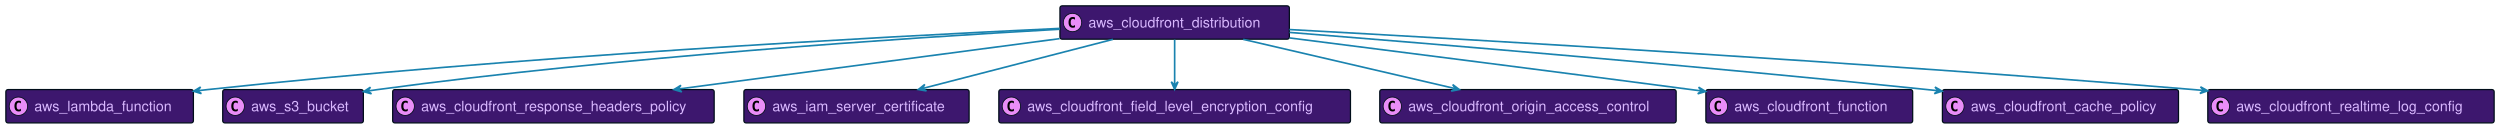
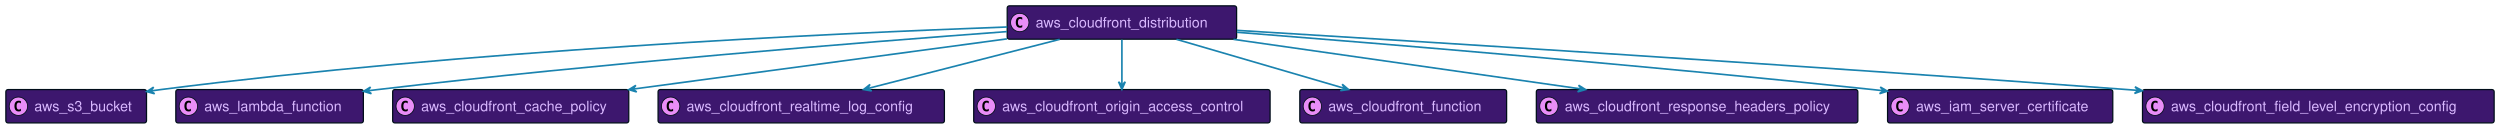
<svg xmlns="http://www.w3.org/2000/svg" xmlns:xlink="http://www.w3.org/1999/xlink" width="2986" height="152" preserveAspectRatio="none" style="width:2986px;height:152px;background:#00000000">
-   <a xlink:actuate="onRequest" xlink:href="#a" xlink:show="new" xlink:title="#aws_lambda_function" xlink:type="simple" target="_top">
-     <rect id="a" width="224" height="39.789" x="7" y="107" fill="#3D176E" rx="2.5" ry="2.5" style="stroke:#000d19;stroke-width:1.5" />
+   <a xlink:actuate="onRequest" xlink:href="#a" xlink:show="new" xlink:title="#aws_cloudfront_distribution" xlink:type="simple" target="_top">
+     <rect id="a" width="274" height="39.789" x="1203" y="7" fill="#3D176E" rx="2.5" ry="2.5" style="stroke:#000d19;stroke-width:1.5" />
+     <circle cx="1218" cy="26.895" r="11" fill="#E98DF7" style="stroke:#000d19;stroke-width:1" />
+     <path d="M1220.969 32.535q-.578.297-1.219.438-.64.156-1.344.156-2.5 0-3.828-1.64-1.312-1.657-1.312-4.782t1.312-4.781q1.328-1.656 3.828-1.656.703 0 1.344.156.656.156 1.219.453v2.719q-.625-.578-1.219-.844-.594-.281-1.219-.281-1.343 0-2.031 1.078-.688 1.062-.688 3.156 0 2.094.688 3.172.688 1.062 2.031 1.062.625 0 1.219-.265.594-.281 1.219-.86v2.72Z" />
+     <text x="1237" y="32.78" fill="#D9B8FF" font-family="Helvetica" font-size="17" textLength="232">aws_cloudfront_distribution</text>
+   </a>
+   <a xlink:actuate="onRequest" xlink:href="#b" xlink:show="new" xlink:title="#aws_s3_bucket" xlink:type="simple" target="_top">
+     <rect id="b" width="168" height="39.789" x="7" y="107" fill="#3D176E" rx="2.5" ry="2.5" style="stroke:#000d19;stroke-width:1.5" />
    <circle cx="22" cy="126.894" r="11" fill="#E98DF7" style="stroke:#000d19;stroke-width:1" />
    <path d="M24.969 132.535q-.578.297-1.219.438-.64.156-1.344.156-2.5 0-3.828-1.64-1.312-1.657-1.312-4.782t1.312-4.781q1.328-1.657 3.828-1.657.703 0 1.344.157.656.156 1.219.453v2.719q-.625-.579-1.219-.844-.594-.281-1.219-.281-1.343 0-2.031 1.078-.688 1.062-.688 3.156 0 2.094.688 3.172.688 1.062 2.031 1.062.625 0 1.219-.265.594-.281 1.219-.86v2.72Z" />
-     <text x="41" y="132.78" fill="#D9B8FF" font-family="Helvetica" font-size="17" textLength="182">aws_lambda_function</text>
+     <text x="41" y="132.78" fill="#D9B8FF" font-family="Helvetica" font-size="17" textLength="126">aws_s3_bucket</text>
  </a>
-   <a xlink:actuate="onRequest" xlink:href="#b" xlink:show="new" xlink:title="#aws_s3_bucket" xlink:type="simple" target="_top">
-     <rect id="b" width="168" height="39.789" x="266" y="107" fill="#3D176E" rx="2.5" ry="2.5" style="stroke:#000d19;stroke-width:1.5" />
-     <circle cx="281" cy="126.894" r="11" fill="#E98DF7" style="stroke:#000d19;stroke-width:1" />
-     <path d="M283.969 132.535q-.578.297-1.219.438-.64.156-1.344.156-2.5 0-3.828-1.64-1.312-1.657-1.312-4.782t1.312-4.781q1.328-1.657 3.828-1.657.703 0 1.344.157.656.156 1.219.453v2.719q-.625-.579-1.219-.844-.594-.281-1.219-.281-1.344 0-2.031 1.078-.688 1.062-.688 3.156 0 2.094.688 3.172.688 1.062 2.031 1.062.625 0 1.219-.265.594-.281 1.219-.86v2.72Z" />
-     <text x="300" y="132.78" fill="#D9B8FF" font-family="Helvetica" font-size="17" textLength="126">aws_s3_bucket</text>
+   <a xlink:actuate="onRequest" xlink:href="#c" xlink:show="new" xlink:title="#aws_lambda_function" xlink:type="simple" target="_top">
+     <rect id="c" width="224" height="39.789" x="210" y="107" fill="#3D176E" rx="2.5" ry="2.5" style="stroke:#000d19;stroke-width:1.5" />
+     <circle cx="225" cy="126.894" r="11" fill="#E98DF7" style="stroke:#000d19;stroke-width:1" />
+     <path d="M227.969 132.535q-.578.297-1.219.438-.64.156-1.344.156-2.5 0-3.828-1.64-1.312-1.657-1.312-4.782t1.312-4.781q1.328-1.657 3.828-1.657.703 0 1.344.157.656.156 1.219.453v2.719q-.625-.579-1.219-.844-.594-.281-1.219-.281-1.344 0-2.031 1.078-.688 1.062-.688 3.156 0 2.094.688 3.172.688 1.062 2.031 1.062.625 0 1.219-.265.594-.281 1.219-.86v2.72Z" />
+     <text x="244" y="132.78" fill="#D9B8FF" font-family="Helvetica" font-size="17" textLength="182">aws_lambda_function</text>
  </a>
-   <a xlink:actuate="onRequest" xlink:href="#c" xlink:show="new" xlink:title="#aws_cloudfront_response_headers_policy" xlink:type="simple" target="_top">
-     <rect id="c" width="384" height="39.789" x="469" y="107" fill="#3D176E" rx="2.5" ry="2.5" style="stroke:#000d19;stroke-width:1.5" />
+   <a xlink:actuate="onRequest" xlink:href="#d" xlink:show="new" xlink:title="#aws_cloudfront_cache_policy" xlink:type="simple" target="_top">
+     <rect id="d" width="282" height="39.789" x="469" y="107" fill="#3D176E" rx="2.5" ry="2.5" style="stroke:#000d19;stroke-width:1.5" />
    <circle cx="484" cy="126.894" r="11" fill="#E98DF7" style="stroke:#000d19;stroke-width:1" />
    <path d="M486.969 132.535q-.578.297-1.219.438-.64.156-1.344.156-2.5 0-3.828-1.64-1.312-1.657-1.312-4.782t1.312-4.781q1.328-1.657 3.828-1.657.703 0 1.344.157.656.156 1.219.453v2.719q-.625-.579-1.219-.844-.594-.281-1.219-.281-1.344 0-2.031 1.078-.688 1.062-.688 3.156 0 2.094.688 3.172.688 1.062 2.031 1.062.625 0 1.219-.265.594-.281 1.219-.86v2.72Z" />
-     <text x="503" y="132.78" fill="#D9B8FF" font-family="Helvetica" font-size="17" textLength="342">aws_cloudfront_response_headers_policy</text>
+     <text x="503" y="132.78" fill="#D9B8FF" font-family="Helvetica" font-size="17" textLength="240">aws_cloudfront_cache_policy</text>
  </a>
-   <a xlink:actuate="onRequest" xlink:href="#d" xlink:show="new" xlink:title="#aws_iam_server_certificate" xlink:type="simple" target="_top">
-     <rect id="d" width="269" height="39.789" x="888.5" y="107" fill="#3D176E" rx="2.5" ry="2.5" style="stroke:#000d19;stroke-width:1.5" />
-     <circle cx="903.5" cy="126.894" r="11" fill="#E98DF7" style="stroke:#000d19;stroke-width:1" />
-     <path d="M906.469 132.535q-.578.297-1.219.438-.64.156-1.344.156-2.5 0-3.828-1.64-1.312-1.657-1.312-4.782t1.312-4.781q1.328-1.657 3.828-1.657.703 0 1.344.157.656.156 1.219.453v2.719q-.625-.579-1.219-.844-.594-.281-1.219-.281-1.343 0-2.031 1.078-.688 1.062-.688 3.156 0 2.094.688 3.172.688 1.062 2.031 1.062.625 0 1.219-.265.594-.281 1.219-.86v2.72Z" />
-     <text x="922.5" y="132.78" fill="#D9B8FF" font-family="Helvetica" font-size="17" textLength="227">aws_iam_server_certificate</text>
+   <a xlink:actuate="onRequest" xlink:href="#e" xlink:show="new" xlink:title="#aws_cloudfront_realtime_log_config" xlink:type="simple" target="_top">
+     <rect id="e" width="342" height="39.789" x="786" y="107" fill="#3D176E" rx="2.5" ry="2.5" style="stroke:#000d19;stroke-width:1.5" />
+     <circle cx="801" cy="126.894" r="11" fill="#E98DF7" style="stroke:#000d19;stroke-width:1" />
+     <path d="M803.969 132.535q-.578.297-1.219.438-.64.156-1.344.156-2.5 0-3.828-1.64-1.312-1.657-1.312-4.782t1.312-4.781q1.328-1.657 3.828-1.657.703 0 1.344.157.656.156 1.219.453v2.719q-.625-.579-1.219-.844-.594-.281-1.219-.281-1.343 0-2.031 1.078-.688 1.062-.688 3.156 0 2.094.688 3.172.688 1.062 2.031 1.062.625 0 1.219-.265.594-.281 1.219-.86v2.72Z" />
+     <text x="820" y="132.78" fill="#D9B8FF" font-family="Helvetica" font-size="17" textLength="300">aws_cloudfront_realtime_log_config</text>
  </a>
-   <a xlink:actuate="onRequest" xlink:href="#e" xlink:show="new" xlink:title="#aws_cloudfront_distribution" xlink:type="simple" target="_top">
-     <rect id="e" width="274" height="39.789" x="1266" y="7" fill="#3D176E" rx="2.5" ry="2.5" style="stroke:#000d19;stroke-width:1.5" />
-     <circle cx="1281" cy="26.895" r="11" fill="#E98DF7" style="stroke:#000d19;stroke-width:1" />
-     <path d="M1283.969 32.535q-.578.297-1.219.438-.64.156-1.344.156-2.5 0-3.828-1.64-1.312-1.657-1.312-4.782t1.312-4.781q1.328-1.656 3.828-1.656.703 0 1.344.156.656.156 1.219.453v2.719q-.625-.578-1.219-.844-.594-.281-1.219-.281-1.343 0-2.031 1.078-.688 1.062-.688 3.156 0 2.094.688 3.172.688 1.062 2.031 1.062.625 0 1.219-.265.594-.281 1.219-.86v2.72Z" />
-     <text x="1300" y="32.78" fill="#D9B8FF" font-family="Helvetica" font-size="17" textLength="232">aws_cloudfront_distribution</text>
+   <a xlink:actuate="onRequest" xlink:href="#f" xlink:show="new" xlink:title="#aws_cloudfront_origin_access_control" xlink:type="simple" target="_top">
+     <rect id="f" width="354" height="39.789" x="1163" y="107" fill="#3D176E" rx="2.5" ry="2.5" style="stroke:#000d19;stroke-width:1.5" />
+     <circle cx="1178" cy="126.894" r="11" fill="#E98DF7" style="stroke:#000d19;stroke-width:1" />
+     <path d="M1180.969 132.535q-.578.297-1.219.438-.64.156-1.344.156-2.5 0-3.828-1.64-1.312-1.657-1.312-4.782t1.312-4.781q1.328-1.657 3.828-1.657.703 0 1.344.157.656.156 1.219.453v2.719q-.625-.579-1.219-.844-.594-.281-1.219-.281-1.343 0-2.031 1.078-.688 1.062-.688 3.156 0 2.094.688 3.172.688 1.062 2.031 1.062.625 0 1.219-.265.594-.281 1.219-.86v2.72Z" />
+     <text x="1197" y="132.78" fill="#D9B8FF" font-family="Helvetica" font-size="17" textLength="312">aws_cloudfront_origin_access_control</text>
  </a>
-   <a xlink:actuate="onRequest" xlink:href="#f" xlink:show="new" xlink:title="#aws_cloudfront_field_level_encryption_config" xlink:type="simple" target="_top">
-     <rect id="f" width="420" height="39.789" x="1193" y="107" fill="#3D176E" rx="2.5" ry="2.5" style="stroke:#000d19;stroke-width:1.5" />
-     <circle cx="1208" cy="126.894" r="11" fill="#E98DF7" style="stroke:#000d19;stroke-width:1" />
-     <path d="M1210.969 132.535q-.578.297-1.219.438-.64.156-1.344.156-2.5 0-3.828-1.64-1.312-1.657-1.312-4.782t1.312-4.781q1.328-1.657 3.828-1.657.703 0 1.344.157.656.156 1.219.453v2.719q-.625-.579-1.219-.844-.594-.281-1.219-.281-1.343 0-2.031 1.078-.688 1.062-.688 3.156 0 2.094.688 3.172.688 1.062 2.031 1.062.625 0 1.219-.265.594-.281 1.219-.86v2.72Z" />
-     <text x="1227" y="132.78" fill="#D9B8FF" font-family="Helvetica" font-size="17" textLength="378">aws_cloudfront_field_level_encryption_config</text>
+   <a xlink:actuate="onRequest" xlink:href="#g" xlink:show="new" xlink:title="#aws_cloudfront_function" xlink:type="simple" target="_top">
+     <rect id="g" width="247" height="39.789" x="1552.5" y="107" fill="#3D176E" rx="2.5" ry="2.5" style="stroke:#000d19;stroke-width:1.5" />
+     <circle cx="1567.5" cy="126.894" r="11" fill="#E98DF7" style="stroke:#000d19;stroke-width:1" />
+     <path d="M1570.469 132.535q-.578.297-1.219.438-.64.156-1.344.156-2.5 0-3.828-1.64-1.312-1.657-1.312-4.782t1.312-4.781q1.328-1.657 3.828-1.657.703 0 1.344.157.656.156 1.219.453v2.719q-.625-.579-1.219-.844-.594-.281-1.219-.281-1.343 0-2.031 1.078-.688 1.062-.688 3.156 0 2.094.688 3.172.688 1.062 2.031 1.062.625 0 1.219-.265.594-.281 1.219-.86v2.72Z" />
+     <text x="1586.5" y="132.78" fill="#D9B8FF" font-family="Helvetica" font-size="17" textLength="205">aws_cloudfront_function</text>
  </a>
-   <a xlink:actuate="onRequest" xlink:href="#g" xlink:show="new" xlink:title="#aws_cloudfront_origin_access_control" xlink:type="simple" target="_top">
-     <rect id="g" width="354" height="39.789" x="1648" y="107" fill="#3D176E" rx="2.5" ry="2.5" style="stroke:#000d19;stroke-width:1.5" />
-     <circle cx="1663" cy="126.894" r="11" fill="#E98DF7" style="stroke:#000d19;stroke-width:1" />
-     <path d="M1665.969 132.535q-.578.297-1.219.438-.64.156-1.344.156-2.5 0-3.828-1.64-1.312-1.657-1.312-4.782t1.312-4.781q1.328-1.657 3.828-1.657.703 0 1.344.157.656.156 1.219.453v2.719q-.625-.579-1.219-.844-.594-.281-1.219-.281-1.343 0-2.031 1.078-.688 1.062-.688 3.156 0 2.094.688 3.172.688 1.062 2.031 1.062.625 0 1.219-.265.594-.281 1.219-.86v2.72Z" />
-     <text x="1682" y="132.78" fill="#D9B8FF" font-family="Helvetica" font-size="17" textLength="312">aws_cloudfront_origin_access_control</text>
+   <a xlink:actuate="onRequest" xlink:href="#h" xlink:show="new" xlink:title="#aws_cloudfront_response_headers_policy" xlink:type="simple" target="_top">
+     <rect id="h" width="384" height="39.789" x="1835" y="107" fill="#3D176E" rx="2.5" ry="2.5" style="stroke:#000d19;stroke-width:1.5" />
+     <circle cx="1850" cy="126.894" r="11" fill="#E98DF7" style="stroke:#000d19;stroke-width:1" />
+     <path d="M1852.969 132.535q-.578.297-1.219.438-.64.156-1.344.156-2.5 0-3.828-1.64-1.312-1.657-1.312-4.782t1.312-4.781q1.328-1.657 3.828-1.657.703 0 1.344.157.656.156 1.219.453v2.719q-.625-.579-1.219-.844-.594-.281-1.219-.281-1.343 0-2.031 1.078-.688 1.062-.688 3.156 0 2.094.688 3.172.688 1.062 2.031 1.062.625 0 1.219-.265.594-.281 1.219-.86v2.72Z" />
+     <text x="1869" y="132.78" fill="#D9B8FF" font-family="Helvetica" font-size="17" textLength="342">aws_cloudfront_response_headers_policy</text>
  </a>
-   <a xlink:actuate="onRequest" xlink:href="#h" xlink:show="new" xlink:title="#aws_cloudfront_function" xlink:type="simple" target="_top">
-     <rect id="h" width="247" height="39.789" x="2037.5" y="107" fill="#3D176E" rx="2.5" ry="2.5" style="stroke:#000d19;stroke-width:1.5" />
-     <circle cx="2052.5" cy="126.894" r="11" fill="#E98DF7" style="stroke:#000d19;stroke-width:1" />
-     <path d="M2055.469 132.535q-.578.297-1.219.438-.64.156-1.344.156-2.5 0-3.828-1.64-1.312-1.657-1.312-4.782t1.312-4.781q1.328-1.657 3.828-1.657.703 0 1.344.157.656.156 1.219.453v2.719q-.625-.579-1.219-.844-.594-.281-1.219-.281-1.343 0-2.031 1.078-.688 1.062-.688 3.156 0 2.094.688 3.172.688 1.062 2.031 1.062.625 0 1.219-.265.594-.281 1.219-.86v2.72Z" />
-     <text x="2071.5" y="132.78" fill="#D9B8FF" font-family="Helvetica" font-size="17" textLength="205">aws_cloudfront_function</text>
+   <a xlink:actuate="onRequest" xlink:href="#i" xlink:show="new" xlink:title="#aws_iam_server_certificate" xlink:type="simple" target="_top">
+     <rect id="i" width="269" height="39.789" x="2254.5" y="107" fill="#3D176E" rx="2.5" ry="2.5" style="stroke:#000d19;stroke-width:1.5" />
+     <circle cx="2269.5" cy="126.894" r="11" fill="#E98DF7" style="stroke:#000d19;stroke-width:1" />
+     <path d="M2272.469 132.535q-.578.297-1.219.438-.64.156-1.344.156-2.5 0-3.828-1.64-1.312-1.657-1.312-4.782t1.312-4.781q1.328-1.657 3.828-1.657.703 0 1.344.157.656.156 1.219.453v2.719q-.625-.579-1.219-.844-.594-.281-1.219-.281-1.343 0-2.031 1.078-.688 1.062-.688 3.156 0 2.094.688 3.172.688 1.062 2.031 1.062.625 0 1.219-.265.594-.281 1.219-.86v2.72Z" />
+     <text x="2288.5" y="132.78" fill="#D9B8FF" font-family="Helvetica" font-size="17" textLength="227">aws_iam_server_certificate</text>
  </a>
-   <a xlink:actuate="onRequest" xlink:href="#i" xlink:show="new" xlink:title="#aws_cloudfront_cache_policy" xlink:type="simple" target="_top">
-     <rect id="i" width="282" height="39.789" x="2320" y="107" fill="#3D176E" rx="2.5" ry="2.5" style="stroke:#000d19;stroke-width:1.5" />
-     <circle cx="2335" cy="126.894" r="11" fill="#E98DF7" style="stroke:#000d19;stroke-width:1" />
-     <path d="M2337.969 132.535q-.578.297-1.219.438-.64.156-1.344.156-2.5 0-3.828-1.64-1.312-1.657-1.312-4.782t1.312-4.781q1.328-1.657 3.828-1.657.703 0 1.344.157.656.156 1.219.453v2.719q-.625-.579-1.219-.844-.594-.281-1.219-.281-1.343 0-2.031 1.078-.688 1.062-.688 3.156 0 2.094.688 3.172.688 1.062 2.031 1.062.625 0 1.219-.265.594-.281 1.219-.86v2.72Z" />
-     <text x="2354" y="132.78" fill="#D9B8FF" font-family="Helvetica" font-size="17" textLength="240">aws_cloudfront_cache_policy</text>
+   <a xlink:actuate="onRequest" xlink:href="#j" xlink:show="new" xlink:title="#aws_cloudfront_field_level_encryption_config" xlink:type="simple" target="_top">
+     <rect id="j" width="420" height="39.789" x="2559" y="107" fill="#3D176E" rx="2.5" ry="2.5" style="stroke:#000d19;stroke-width:1.5" />
+     <circle cx="2574" cy="126.894" r="11" fill="#E98DF7" style="stroke:#000d19;stroke-width:1" />
+     <path d="M2576.969 132.535q-.578.297-1.219.438-.64.156-1.344.156-2.5 0-3.828-1.64-1.312-1.657-1.312-4.782t1.312-4.781q1.328-1.657 3.828-1.657.703 0 1.344.157.656.156 1.219.453v2.719q-.625-.579-1.219-.844-.594-.281-1.219-.281-1.343 0-2.031 1.078-.688 1.062-.688 3.156 0 2.094.688 3.172.688 1.062 2.031 1.062.625 0 1.219-.265.594-.281 1.219-.86v2.72Z" />
+     <text x="2593" y="132.78" fill="#D9B8FF" font-family="Helvetica" font-size="17" textLength="378">aws_cloudfront_field_level_encryption_config</text>
  </a>
-   <a xlink:actuate="onRequest" xlink:href="#j" xlink:show="new" xlink:title="#aws_cloudfront_realtime_log_config" xlink:type="simple" target="_top">
-     <rect id="j" width="342" height="39.789" x="2637" y="107" fill="#3D176E" rx="2.5" ry="2.5" style="stroke:#000d19;stroke-width:1.5" />
-     <circle cx="2652" cy="126.894" r="11" fill="#E98DF7" style="stroke:#000d19;stroke-width:1" />
-     <path d="M2654.969 132.535q-.578.297-1.219.438-.64.156-1.344.156-2.5 0-3.828-1.64-1.312-1.657-1.312-4.782t1.312-4.781q1.328-1.657 3.828-1.657.703 0 1.344.157.656.156 1.219.453v2.719q-.625-.579-1.219-.844-.594-.281-1.219-.281-1.343 0-2.031 1.078-.688 1.062-.688 3.156 0 2.094.688 3.172.688 1.062 2.031 1.062.625 0 1.219-.265.594-.281 1.219-.86v2.72Z" />
-     <text x="2671" y="132.78" fill="#D9B8FF" font-family="Helvetica" font-size="17" textLength="300">aws_cloudfront_realtime_log_config</text>
-   </a>
-   <path fill="none" d="M1265.79 33.92C1049.14 44.05 614.7 67.52 248 107c-3.88.42-7.82.86-11.79 1.34" style="stroke:#1a83af;stroke-width:2" />
-   <path fill="#1A83AF" d="m231.15 108.95 9.415 2.89-4.451-3.49 3.49-4.453-8.454 5.053z" style="stroke:#1a83af;stroke-width:2" />
-   <path fill="none" d="M1403 47.36v54.3" style="stroke:#1a83af;stroke-width:2" />
-   <path fill="#1A83AF" d="m1403 106.68 4-9-4 4-4-4 4 9z" style="stroke:#1a83af;stroke-width:2" />
-   <path fill="none" d="M1265.61 46.15C1136.25 63.23 943.02 88.75 810 106.32" style="stroke:#1a83af;stroke-width:2" />
-   <path fill="#1A83AF" d="m804.9 106.99 9.448 2.783-4.491-3.44 3.44-4.491-8.397 5.148z" style="stroke:#1a83af;stroke-width:2" />
-   <path fill="none" d="M1484.87 47.01c72.67 16.88 178.57 41.47 252.84 58.72" style="stroke:#1a83af;stroke-width:2" />
-   <path fill="#1A83AF" d="m1743 106.96-7.865-5.928 2.994 4.8-4.8 2.994 9.671-1.866z" style="stroke:#1a83af;stroke-width:2" />
-   <path fill="none" d="M1540.27 45.31C1665.32 61.15 1855.11 85.33 2020 107c3.96.52 7.98 1.05 12.04 1.59" style="stroke:#1a83af;stroke-width:2" />
-   <path fill="#1A83AF" d="m2037.21 109.27-8.396-5.148 3.44 4.49-4.492 3.44 9.448-2.782z" style="stroke:#1a83af;stroke-width:2" />
-   <path fill="none" d="M1540.2 38.71C1716.62 52.8 2032.39 79.05 2302 107c4.17.43 8.41.88 12.68 1.34" style="stroke:#1a83af;stroke-width:2" />
-   <path fill="#1A83AF" d="m2319.71 108.88-8.527-4.93 3.555 4.401-4.4 3.555 9.372-3.026z" style="stroke:#1a83af;stroke-width:2" />
-   <path fill="none" d="M1265.76 34.93C1080.3 45.32 739.64 67.98 451 107c-3.85.52-7.78 1.09-11.75 1.7" style="stroke:#1a83af;stroke-width:2" />
-   <path fill="#1A83AF" d="m434.21 109.49 9.51 2.564-4.57-3.335 3.336-4.569-8.276 5.34z" style="stroke:#1a83af;stroke-width:2" />
-   <path fill="none" d="M1329.28 47.01c-65.31 16.85-160.41 41.37-227.28 58.62" style="stroke:#1a83af;stroke-width:2" />
-   <path fill="#1A83AF" d="m1096.84 106.96 9.716 1.61-4.876-2.866 2.866-4.877-7.706 6.133z" style="stroke:#1a83af;stroke-width:2" />
-   <path fill="none" d="M1540 35.29c225.42 12.35 688.59 39.24 1080 71.71 3.91.32 7.86.66 11.85 1" style="stroke:#1a83af;stroke-width:2" />
-   <path fill="#1A83AF" d="m2636.91 108.45-8.623-4.758 3.642 4.329-4.33 3.641 9.311-3.212z" style="stroke:#1a83af;stroke-width:2" />
+   <path fill="none" d="M1202.98 32.23C987.21 40.07 555.38 60.48 192 107c-3.86.49-7.79 1.04-11.76 1.63" style="stroke:#1a83af;stroke-width:2" />
+   <path fill="#1A83AF" d="m175.2 109.4 9.502 2.591-4.56-3.348 3.349-4.56-8.291 5.317z" style="stroke:#1a83af;stroke-width:2" />
+   <path fill="none" d="M1202.68 37.74C1027.81 50.7 716.45 75.68 451 107c-3.87.46-7.81.94-11.78 1.44" style="stroke:#1a83af;stroke-width:2" />
+   <path fill="#1A83AF" d="m434.17 109.08 9.43 2.84-4.47-3.467 3.467-4.47-8.427 5.097z" style="stroke:#1a83af;stroke-width:2" />
+   <path fill="none" d="M1202.69 46.43c-127.43 17.11-316.5 42.49-446.65 59.97" style="stroke:#1a83af;stroke-width:2" />
+   <path fill="#1A83AF" d="m751.05 107.07 9.449 2.779-4.493-3.438 3.438-4.492-8.394 5.151z" style="stroke:#1a83af;stroke-width:2" />
+   <path fill="none" d="M1265.7 47.01c-65.83 16.85-161.68 41.37-229.07 58.62" style="stroke:#1a83af;stroke-width:2" />
+   <path fill="#1A83AF" d="m1031.42 106.96 9.712 1.637-4.869-2.88 2.88-4.869-7.723 6.112z" style="stroke:#1a83af;stroke-width:2" />
+   <path fill="none" d="M1340 47.36v54.3" style="stroke:#1a83af;stroke-width:2" />
+   <path fill="#1A83AF" d="m1340 106.68 4-9-4 4-4-4 4 9z" style="stroke:#1a83af;stroke-width:2" />
+   <path fill="none" d="M1405.18 47.01c57.64 16.81 141.51 41.27 200.61 58.51" style="stroke:#1a83af;stroke-width:2" />
+   <path fill="#1A83AF" d="m1610.71 106.96-7.52-6.36 2.72 4.96-4.96 2.72 9.76-1.32z" style="stroke:#1a83af;stroke-width:2" />
+   <path fill="none" d="M1473.28 47.01c119.59 17.06 294.43 42 415.52 59.28" style="stroke:#1a83af;stroke-width:2" />
+   <path fill="#1A83AF" d="m1893.8 107-8.352-5.22 3.401 4.52-4.52 3.402L1893.8 107z" style="stroke:#1a83af;stroke-width:2" />
+   <path fill="none" d="M1477.3 38.53C1653.43 52.39 1968.26 78.38 2237 107c4 .43 8.05.87 12.15 1.32" style="stroke:#1a83af;stroke-width:2" />
+   <path fill="#1A83AF" d="m2254.35 108.9-8.498-4.978 3.53 4.421-4.421 3.53 9.389-2.973z" style="stroke:#1a83af;stroke-width:2" />
+   <path fill="none" d="M1477.39 36.26C1700.58 49.84 2155.76 78.28 2541 107c4.2.31 8.44.63 12.72.96" style="stroke:#1a83af;stroke-width:2" />
+   <path fill="#1A83AF" d="m2558.75 108.34-8.665-4.682 3.68 4.296-4.297 3.68 9.282-3.294z" style="stroke:#1a83af;stroke-width:2" />
</svg>
